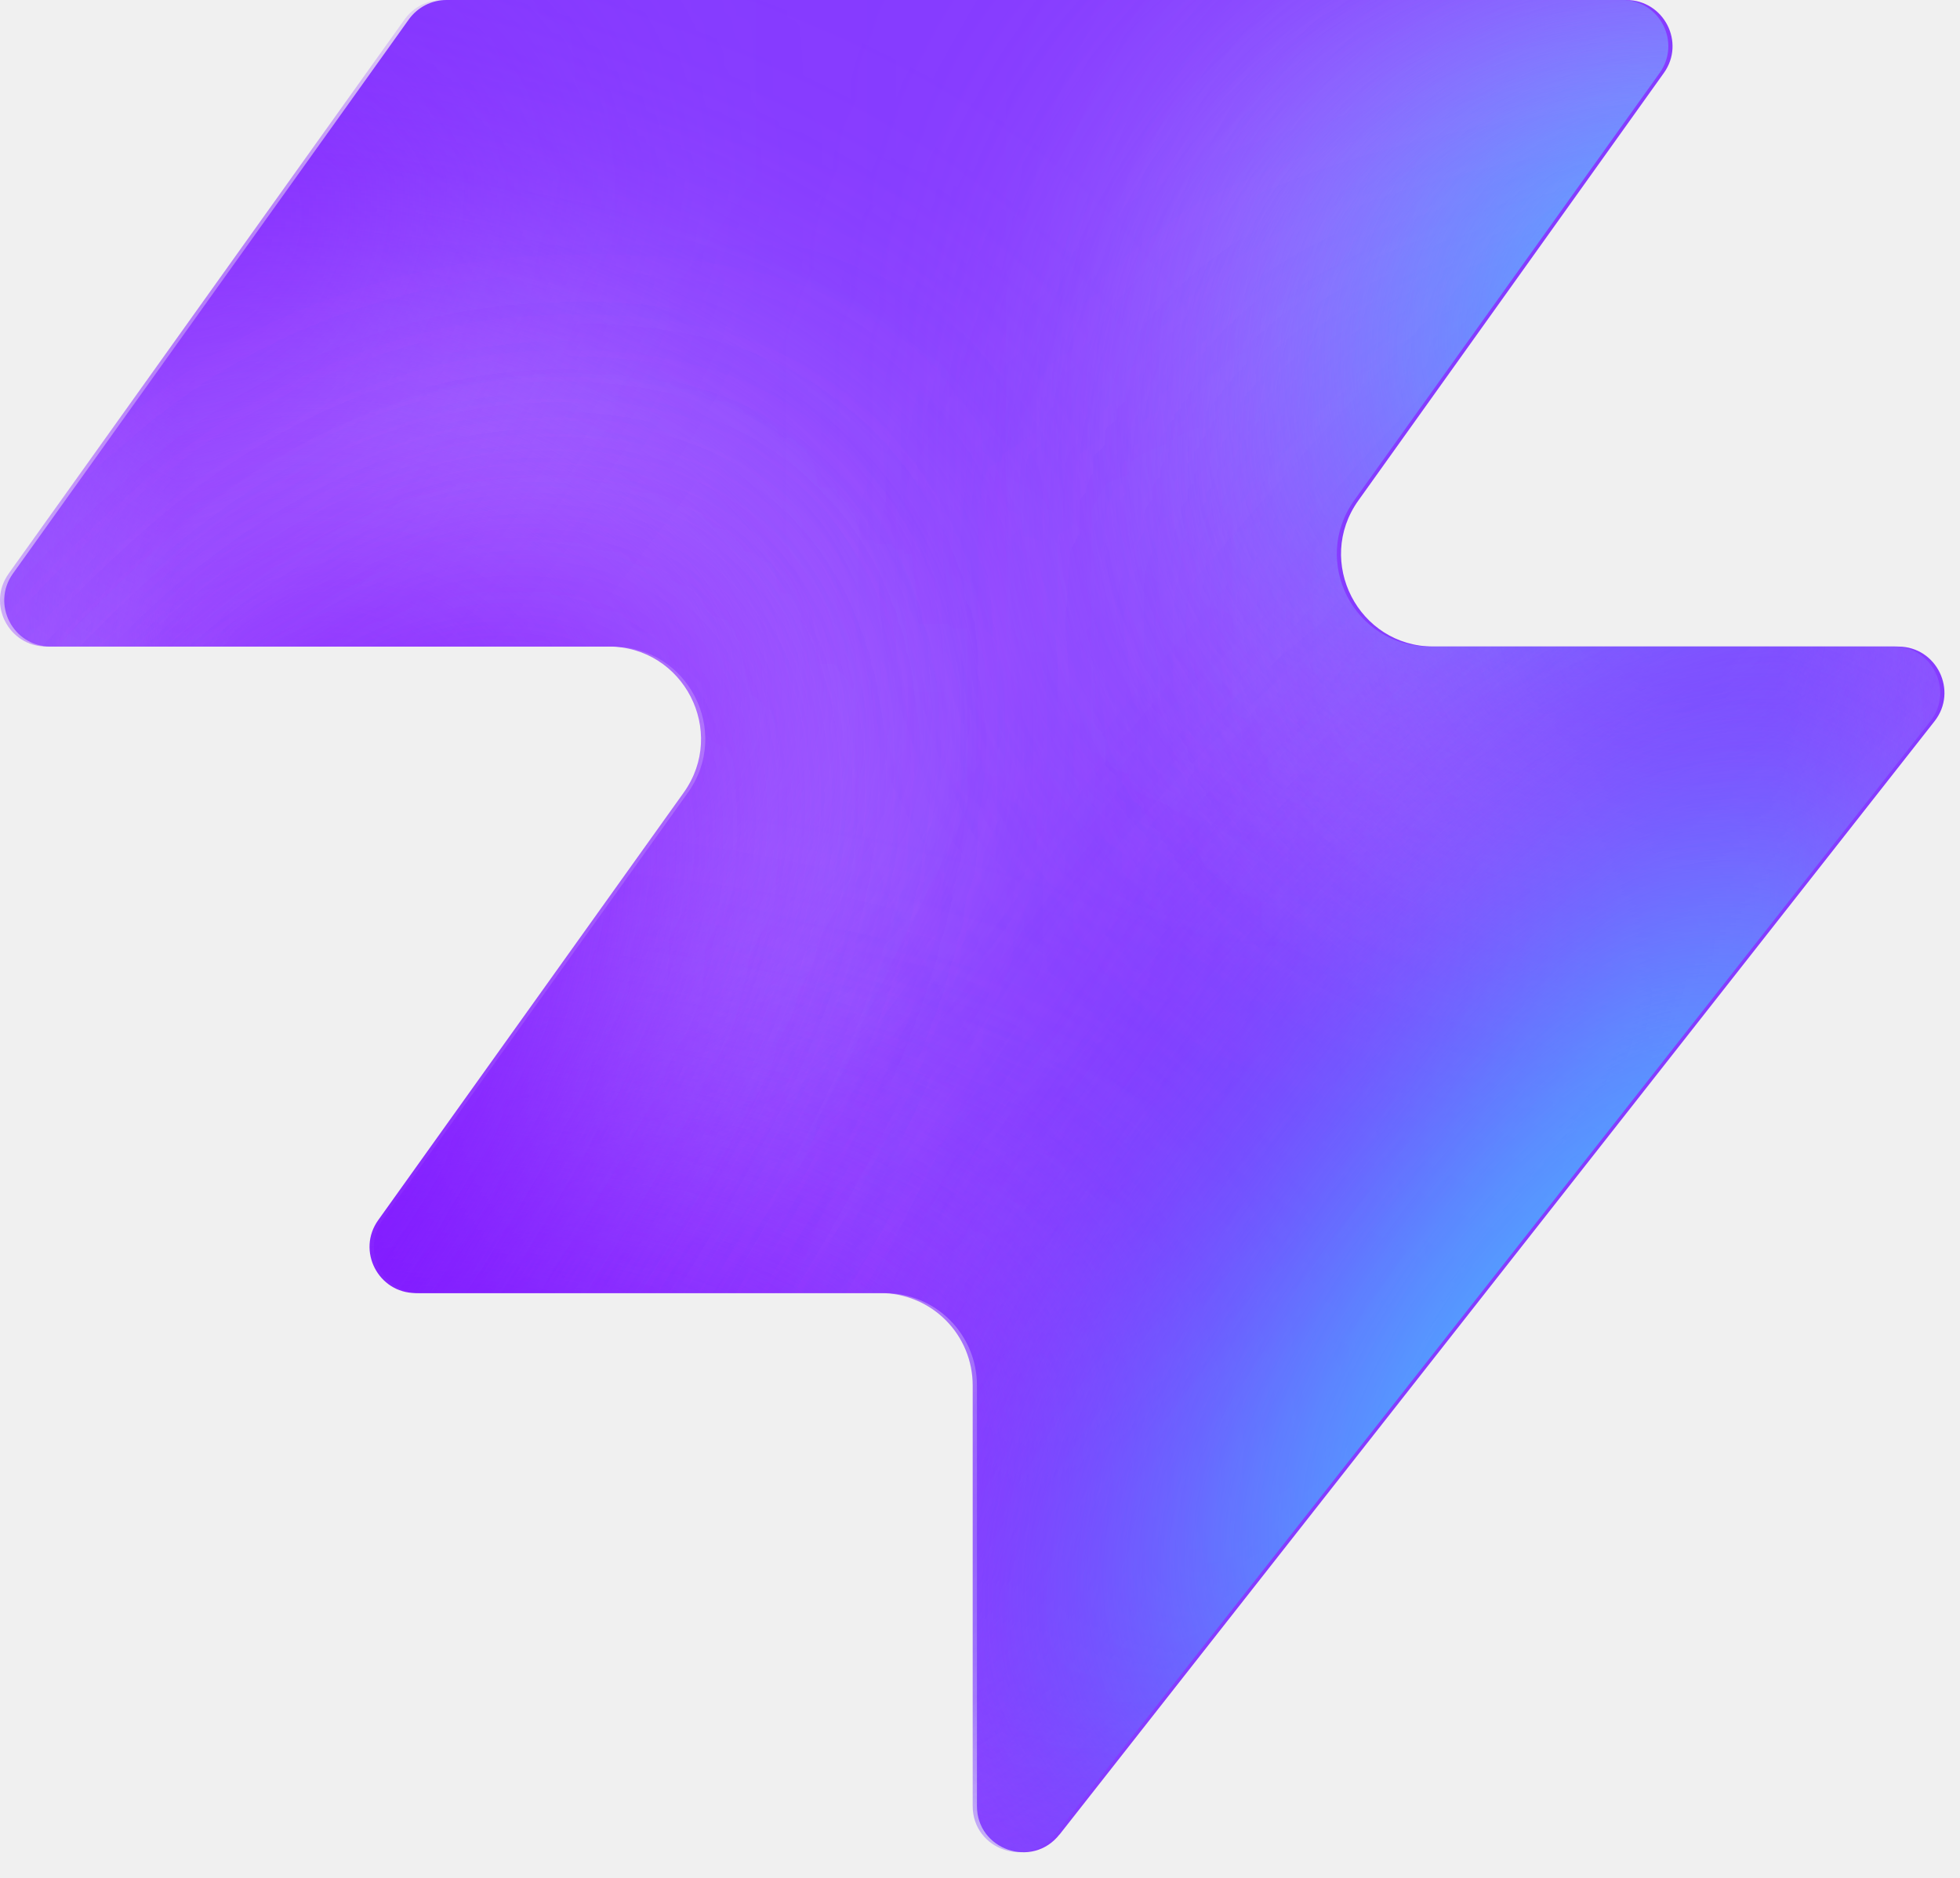
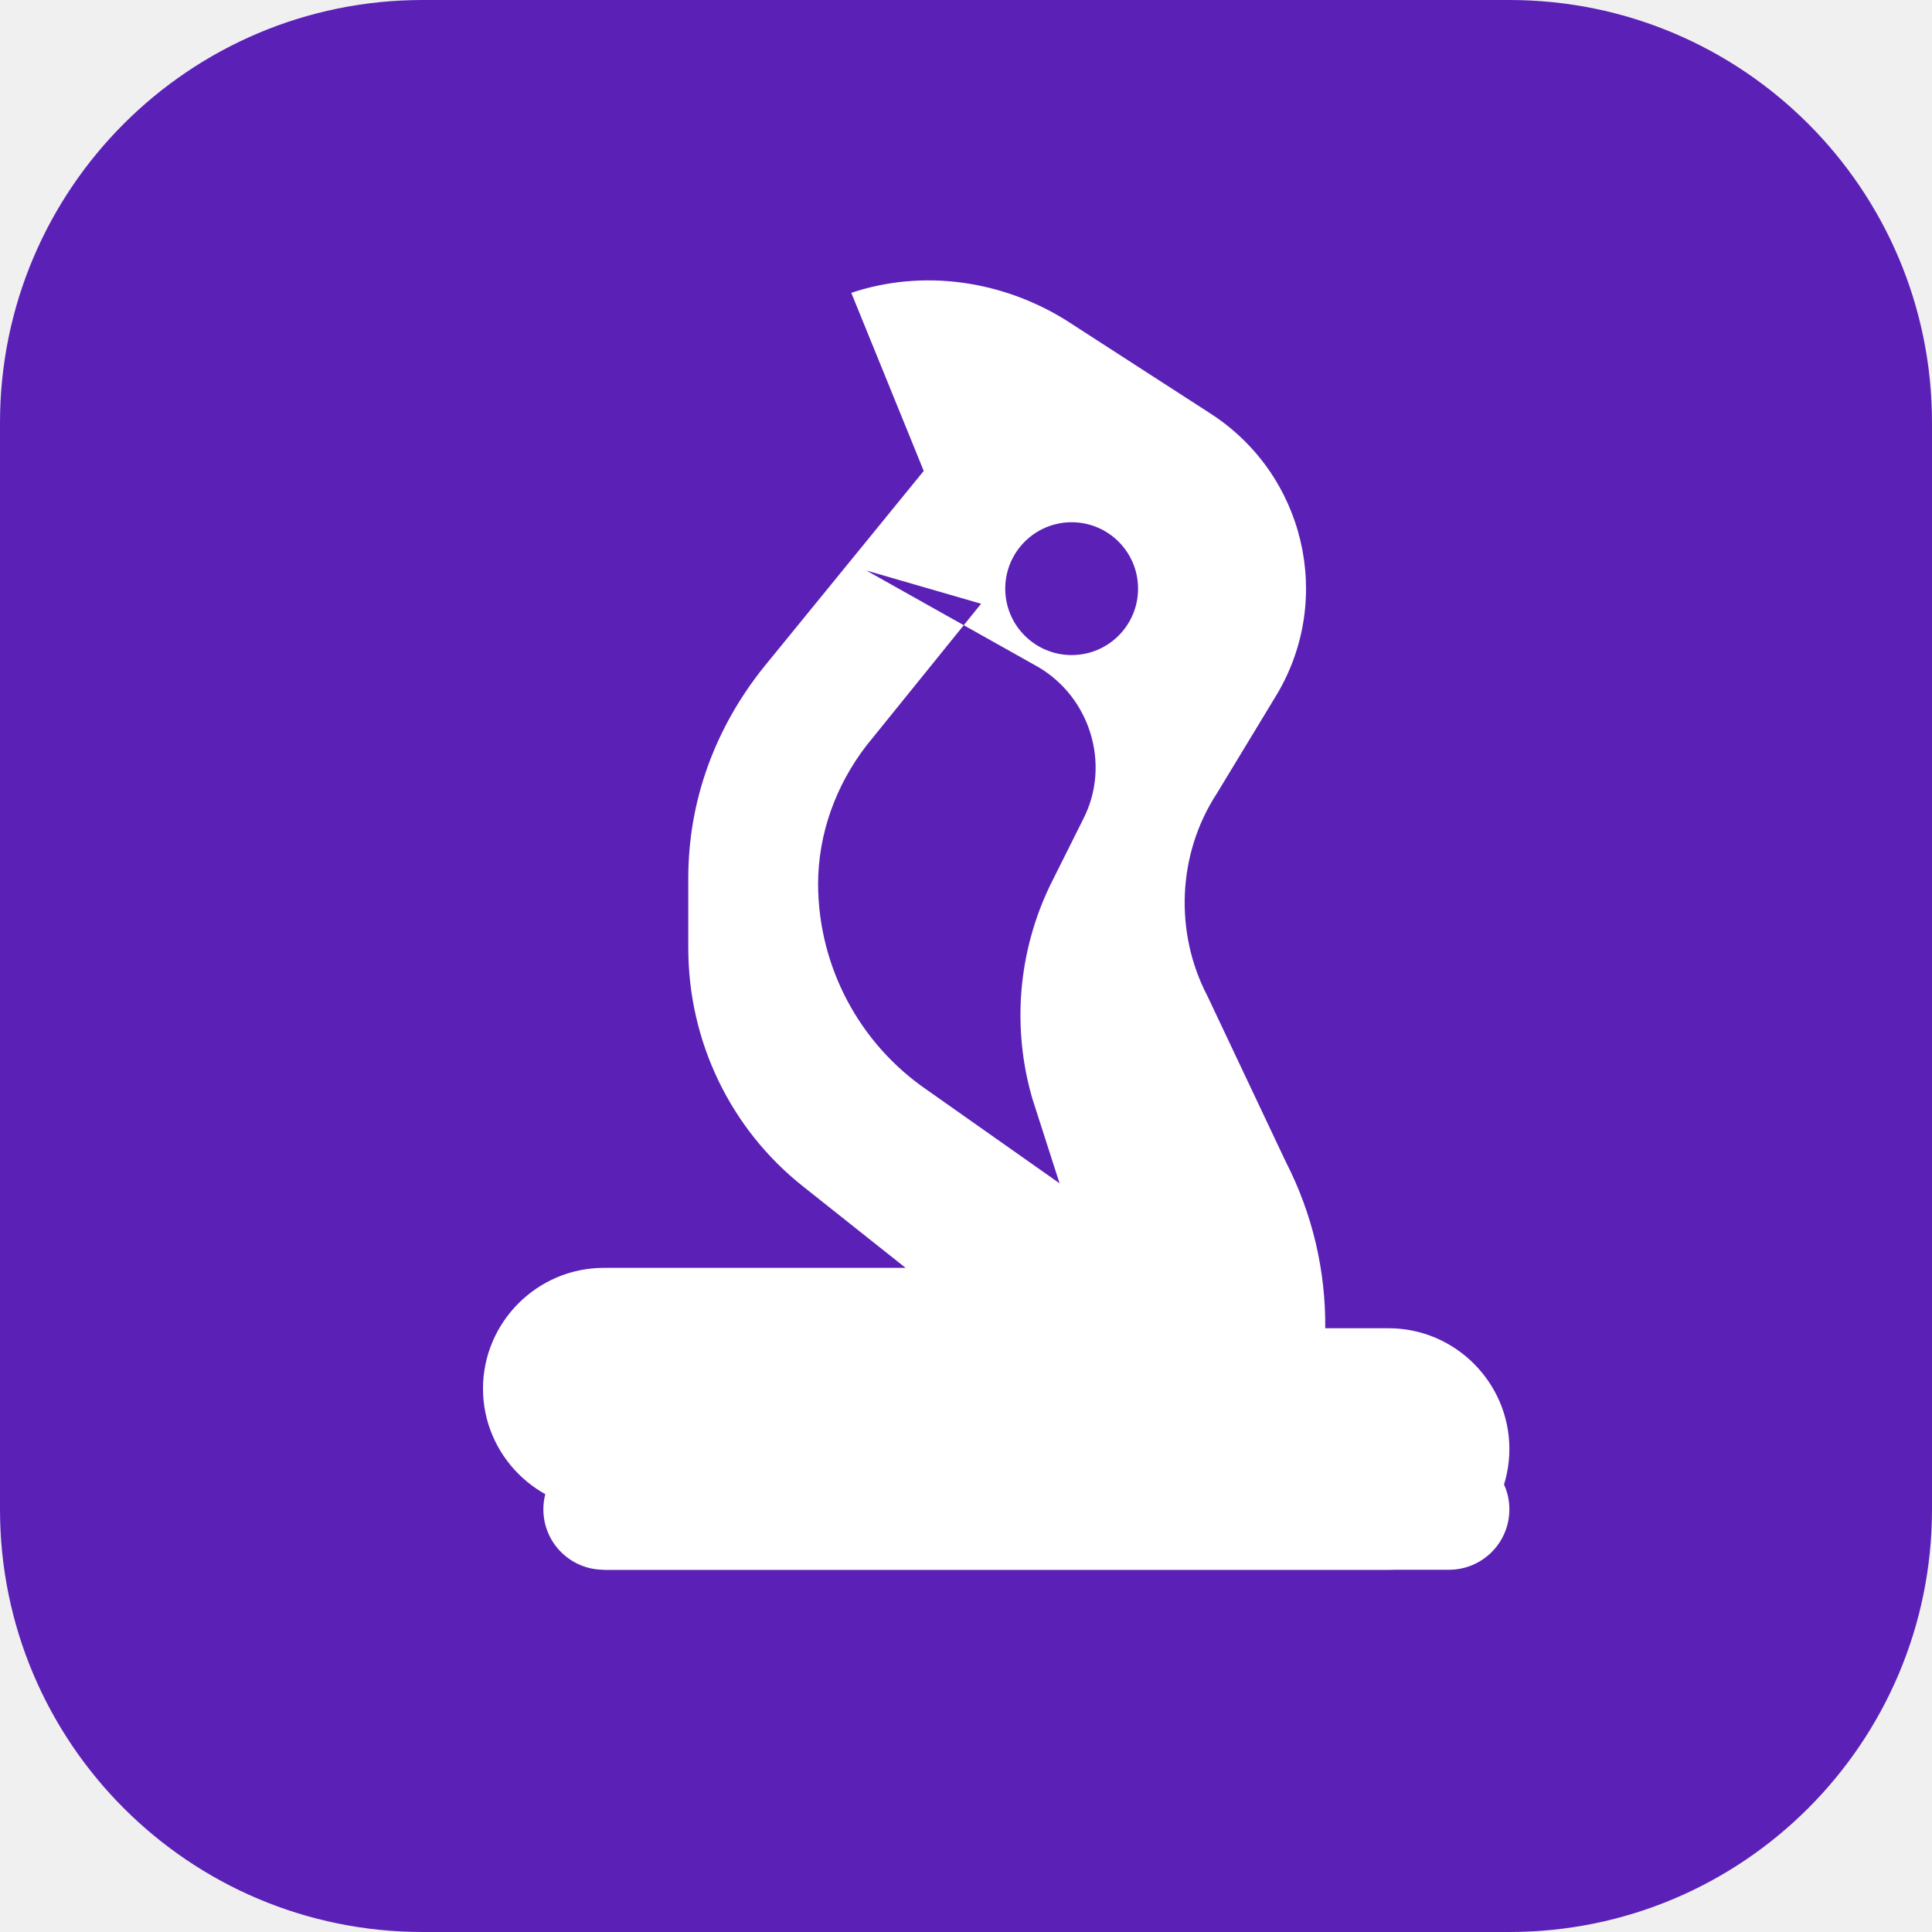
- <svg xmlns="http://www.w3.org/2000/svg" width="48" height="46" fill="none" viewBox="0 0 48 46">
-   <path fill="#863bff" d="M25.946 44.938c-.664.845-2.021.375-2.021-.698V33.937a2.26 2.26 0 0 0-2.262-2.262H10.287c-.92 0-1.456-1.04-.92-1.788l7.48-10.471c1.07-1.497 0-3.578-1.842-3.578H1.237c-.92 0-1.456-1.04-.92-1.788L10.013.474c.214-.297.556-.474.92-.474h28.894c.92 0 1.456 1.04.92 1.788l-7.48 10.471c-1.07 1.498 0 3.579 1.842 3.579h11.377c.943 0 1.473 1.088.89 1.83L25.947 44.94z" style="fill:#863bff;fill:color(display-p3 .525 .23 1);fill-opacity:1" />
-   <mask id="a" width="48" height="46" x="0" y="0" maskUnits="userSpaceOnUse" style="mask-type:alpha">
-     <path fill="#000" d="M25.842 44.938c-.664.844-2.021.375-2.021-.698V33.937a2.26 2.26 0 0 0-2.262-2.262H10.183c-.92 0-1.456-1.04-.92-1.788l7.48-10.471c1.07-1.498 0-3.579-1.842-3.579H1.133c-.92 0-1.456-1.04-.92-1.787L9.91.473c.214-.297.556-.474.92-.474h28.894c.92 0 1.456 1.04.92 1.788l-7.48 10.471c-1.07 1.498 0 3.578 1.842 3.578h11.377c.943 0 1.473 1.088.89 1.832L25.843 44.94z" style="fill:#000;fill-opacity:1" />
-   </mask>
-   <g mask="url(#a)">
-     <g filter="url(#b)">
-       <ellipse cx="5.508" cy="14.704" fill="#ede6ff" rx="5.508" ry="14.704" style="fill:#ede6ff;fill:color(display-p3 .927 .903 1);fill-opacity:1" transform="matrix(.00324 1 1 -.00324 -4.47 31.516)" />
-     </g>
-     <g filter="url(#c)">
-       <ellipse cx="10.399" cy="29.851" fill="#ede6ff" rx="10.399" ry="29.851" style="fill:#ede6ff;fill:color(display-p3 .927 .903 1);fill-opacity:1" transform="matrix(.00324 1 1 -.00324 -39.328 7.883)" />
-     </g>
-     <g filter="url(#d)">
-       <ellipse cx="5.508" cy="30.487" fill="#7e14ff" rx="5.508" ry="30.487" style="fill:#7e14ff;fill:color(display-p3 .492 .077 1);fill-opacity:1" transform="rotate(89.814 -25.913 -14.639)scale(1 -1)" />
-     </g>
-     <g filter="url(#e)">
-       <ellipse cx="5.508" cy="30.599" fill="#7e14ff" rx="5.508" ry="30.599" style="fill:#7e14ff;fill:color(display-p3 .492 .077 1);fill-opacity:1" transform="rotate(89.814 -32.644 -3.334)scale(1 -1)" />
-     </g>
-     <g filter="url(#f)">
-       <ellipse cx="5.508" cy="30.599" fill="#7e14ff" rx="5.508" ry="30.599" style="fill:#7e14ff;fill:color(display-p3 .492 .077 1);fill-opacity:1" transform="matrix(.00324 1 1 -.00324 -34.34 30.47)" />
-     </g>
-     <g filter="url(#g)">
-       <ellipse cx="14.072" cy="22.078" fill="#ede6ff" rx="14.072" ry="22.078" style="fill:#ede6ff;fill:color(display-p3 .927 .903 1);fill-opacity:1" transform="rotate(93.35 24.506 48.493)scale(-1 1)" />
-     </g>
-     <g filter="url(#h)">
-       <ellipse cx="3.47" cy="21.501" fill="#7e14ff" rx="3.47" ry="21.501" style="fill:#7e14ff;fill:color(display-p3 .492 .077 1);fill-opacity:1" transform="rotate(89.009 28.708 47.59)scale(-1 1)" />
-     </g>
-     <g filter="url(#i)">
-       <ellipse cx="3.47" cy="21.501" fill="#7e14ff" rx="3.47" ry="21.501" style="fill:#7e14ff;fill:color(display-p3 .492 .077 1);fill-opacity:1" transform="rotate(89.009 28.708 47.59)scale(-1 1)" />
-     </g>
-     <g filter="url(#j)">
-       <ellipse cx=".387" cy="8.972" fill="#7e14ff" rx="4.407" ry="29.108" style="fill:#7e14ff;fill:color(display-p3 .492 .077 1);fill-opacity:1" transform="rotate(39.51 .387 8.972)" />
-     </g>
-     <g filter="url(#k)">
-       <ellipse cx="47.523" cy="-6.092" fill="#7e14ff" rx="4.407" ry="29.108" style="fill:#7e14ff;fill:color(display-p3 .492 .077 1);fill-opacity:1" transform="rotate(37.892 47.523 -6.092)" />
-     </g>
-     <g filter="url(#l)">
-       <ellipse cx="41.412" cy="6.333" fill="#47bfff" rx="5.971" ry="9.665" style="fill:#47bfff;fill:color(display-p3 .28 .748 1);fill-opacity:1" transform="rotate(37.892 41.412 6.333)" />
-     </g>
-     <g filter="url(#m)">
-       <ellipse cx="-1.879" cy="38.332" fill="#7e14ff" rx="4.407" ry="29.108" style="fill:#7e14ff;fill:color(display-p3 .492 .077 1);fill-opacity:1" transform="rotate(37.892 -1.88 38.332)" />
-     </g>
-     <g filter="url(#n)">
-       <ellipse cx="-1.879" cy="38.332" fill="#7e14ff" rx="4.407" ry="29.108" style="fill:#7e14ff;fill:color(display-p3 .492 .077 1);fill-opacity:1" transform="rotate(37.892 -1.88 38.332)" />
-     </g>
-     <g filter="url(#o)">
-       <ellipse cx="35.651" cy="29.907" fill="#7e14ff" rx="4.407" ry="29.108" style="fill:#7e14ff;fill:color(display-p3 .492 .077 1);fill-opacity:1" transform="rotate(37.892 35.651 29.907)" />
-     </g>
-     <g filter="url(#p)">
-       <ellipse cx="38.418" cy="32.4" fill="#47bfff" rx="5.971" ry="15.297" style="fill:#47bfff;fill:color(display-p3 .28 .748 1);fill-opacity:1" transform="rotate(37.892 38.418 32.4)" />
-     </g>
-   </g>
-   <defs>
-     <filter id="b" width="60.045" height="41.654" x="-19.77" y="16.149" color-interpolation-filters="sRGB" filterUnits="userSpaceOnUse">
-       <feFlood flood-opacity="0" result="BackgroundImageFix" />
-       <feBlend in="SourceGraphic" in2="BackgroundImageFix" result="shape" />
-       <feGaussianBlur result="effect1_foregroundBlur_2002_17158" stdDeviation="7.659" />
-     </filter>
-     <filter id="c" width="90.34" height="51.437" x="-54.613" y="-7.533" color-interpolation-filters="sRGB" filterUnits="userSpaceOnUse">
-       <feFlood flood-opacity="0" result="BackgroundImageFix" />
-       <feBlend in="SourceGraphic" in2="BackgroundImageFix" result="shape" />
-       <feGaussianBlur result="effect1_foregroundBlur_2002_17158" stdDeviation="7.659" />
-     </filter>
-     <filter id="d" width="79.355" height="29.4" x="-49.64" y="2.03" color-interpolation-filters="sRGB" filterUnits="userSpaceOnUse">
-       <feFlood flood-opacity="0" result="BackgroundImageFix" />
-       <feBlend in="SourceGraphic" in2="BackgroundImageFix" result="shape" />
-       <feGaussianBlur result="effect1_foregroundBlur_2002_17158" stdDeviation="4.596" />
-     </filter>
-     <filter id="e" width="79.579" height="29.4" x="-45.045" y="20.029" color-interpolation-filters="sRGB" filterUnits="userSpaceOnUse">
-       <feFlood flood-opacity="0" result="BackgroundImageFix" />
-       <feBlend in="SourceGraphic" in2="BackgroundImageFix" result="shape" />
-       <feGaussianBlur result="effect1_foregroundBlur_2002_17158" stdDeviation="4.596" />
-     </filter>
-     <filter id="f" width="79.579" height="29.4" x="-43.513" y="21.178" color-interpolation-filters="sRGB" filterUnits="userSpaceOnUse">
-       <feFlood flood-opacity="0" result="BackgroundImageFix" />
-       <feBlend in="SourceGraphic" in2="BackgroundImageFix" result="shape" />
-       <feGaussianBlur result="effect1_foregroundBlur_2002_17158" stdDeviation="4.596" />
-     </filter>
-     <filter id="g" width="74.749" height="58.852" x="15.756" y="-17.901" color-interpolation-filters="sRGB" filterUnits="userSpaceOnUse">
-       <feFlood flood-opacity="0" result="BackgroundImageFix" />
-       <feBlend in="SourceGraphic" in2="BackgroundImageFix" result="shape" />
-       <feGaussianBlur result="effect1_foregroundBlur_2002_17158" stdDeviation="7.659" />
-     </filter>
-     <filter id="h" width="61.377" height="25.362" x="23.548" y="2.284" color-interpolation-filters="sRGB" filterUnits="userSpaceOnUse">
-       <feFlood flood-opacity="0" result="BackgroundImageFix" />
-       <feBlend in="SourceGraphic" in2="BackgroundImageFix" result="shape" />
-       <feGaussianBlur result="effect1_foregroundBlur_2002_17158" stdDeviation="4.596" />
-     </filter>
-     <filter id="i" width="61.377" height="25.362" x="23.548" y="2.284" color-interpolation-filters="sRGB" filterUnits="userSpaceOnUse">
-       <feFlood flood-opacity="0" result="BackgroundImageFix" />
-       <feBlend in="SourceGraphic" in2="BackgroundImageFix" result="shape" />
-       <feGaussianBlur result="effect1_foregroundBlur_2002_17158" stdDeviation="4.596" />
-     </filter>
-     <filter id="j" width="56.045" height="63.649" x="-27.636" y="-22.853" color-interpolation-filters="sRGB" filterUnits="userSpaceOnUse">
-       <feFlood flood-opacity="0" result="BackgroundImageFix" />
-       <feBlend in="SourceGraphic" in2="BackgroundImageFix" result="shape" />
-       <feGaussianBlur result="effect1_foregroundBlur_2002_17158" stdDeviation="4.596" />
-     </filter>
-     <filter id="k" width="54.814" height="64.646" x="20.116" y="-38.415" color-interpolation-filters="sRGB" filterUnits="userSpaceOnUse">
-       <feFlood flood-opacity="0" result="BackgroundImageFix" />
-       <feBlend in="SourceGraphic" in2="BackgroundImageFix" result="shape" />
-       <feGaussianBlur result="effect1_foregroundBlur_2002_17158" stdDeviation="4.596" />
-     </filter>
-     <filter id="l" width="33.541" height="35.313" x="24.641" y="-11.323" color-interpolation-filters="sRGB" filterUnits="userSpaceOnUse">
-       <feFlood flood-opacity="0" result="BackgroundImageFix" />
-       <feBlend in="SourceGraphic" in2="BackgroundImageFix" result="shape" />
-       <feGaussianBlur result="effect1_foregroundBlur_2002_17158" stdDeviation="4.596" />
-     </filter>
-     <filter id="m" width="54.814" height="64.646" x="-29.286" y="6.009" color-interpolation-filters="sRGB" filterUnits="userSpaceOnUse">
-       <feFlood flood-opacity="0" result="BackgroundImageFix" />
-       <feBlend in="SourceGraphic" in2="BackgroundImageFix" result="shape" />
-       <feGaussianBlur result="effect1_foregroundBlur_2002_17158" stdDeviation="4.596" />
-     </filter>
-     <filter id="n" width="54.814" height="64.646" x="-29.286" y="6.009" color-interpolation-filters="sRGB" filterUnits="userSpaceOnUse">
-       <feFlood flood-opacity="0" result="BackgroundImageFix" />
-       <feBlend in="SourceGraphic" in2="BackgroundImageFix" result="shape" />
-       <feGaussianBlur result="effect1_foregroundBlur_2002_17158" stdDeviation="4.596" />
-     </filter>
-     <filter id="o" width="54.814" height="64.646" x="8.244" y="-2.416" color-interpolation-filters="sRGB" filterUnits="userSpaceOnUse">
-       <feFlood flood-opacity="0" result="BackgroundImageFix" />
-       <feBlend in="SourceGraphic" in2="BackgroundImageFix" result="shape" />
-       <feGaussianBlur result="effect1_foregroundBlur_2002_17158" stdDeviation="4.596" />
-     </filter>
-     <filter id="p" width="39.409" height="43.623" x="18.713" y="10.588" color-interpolation-filters="sRGB" filterUnits="userSpaceOnUse">
-       <feFlood flood-opacity="0" result="BackgroundImageFix" />
-       <feBlend in="SourceGraphic" in2="BackgroundImageFix" result="shape" />
-       <feGaussianBlur result="effect1_foregroundBlur_2002_17158" stdDeviation="4.596" />
-     </filter>
-   </defs>
+ <svg xmlns="http://www.w3.org/2000/svg" viewBox="0 0 64 64" role="img" aria-label="Chess knight favicon">
+   <rect width="64" height="64" rx="14" fill="#5b21b6" />
+   <path fill="#fff" d="M20 52h26c2.2 0 4-1.8 4-4s-1.8-4-4-4h-2.1a11.8 11.8 0 0 0-1.3-5.5L40 33c-1.1-2.1-1-4.7.3-6.7l2-3.3c1.9-3.2.9-7.3-2.2-9.3l-4.8-3.1c-2.1-1.3-4.7-1.7-7.1-.9l2.4 5.9-5.3 6.5c-1.6 2-2.5 4.4-2.5 7v2.3c0 3.1 1.4 6 3.8 7.9l3.4 2.7H20c-2.2 0-4 1.8-4 4s1.8 4 4 4Z" />
+   <path fill="#5b21b6" d="m28.7 18.9 5.7 3.2c1.7 1 2.4 3.2 1.5 5l-1.1 2.2a9.9 9.9 0 0 0-.6 7.1l.9 2.8-4.4-3.1a8.3 8.3 0 0 1-3.6-6.8c0-1.7.6-3.3 1.6-4.6l3.8-4.7Z" />
+   <circle cx="35.5" cy="19.5" r="2.2" fill="#5b21b6" />
+   <rect x="18" y="48" width="32" height="4" rx="2" fill="#fff" />
</svg>
